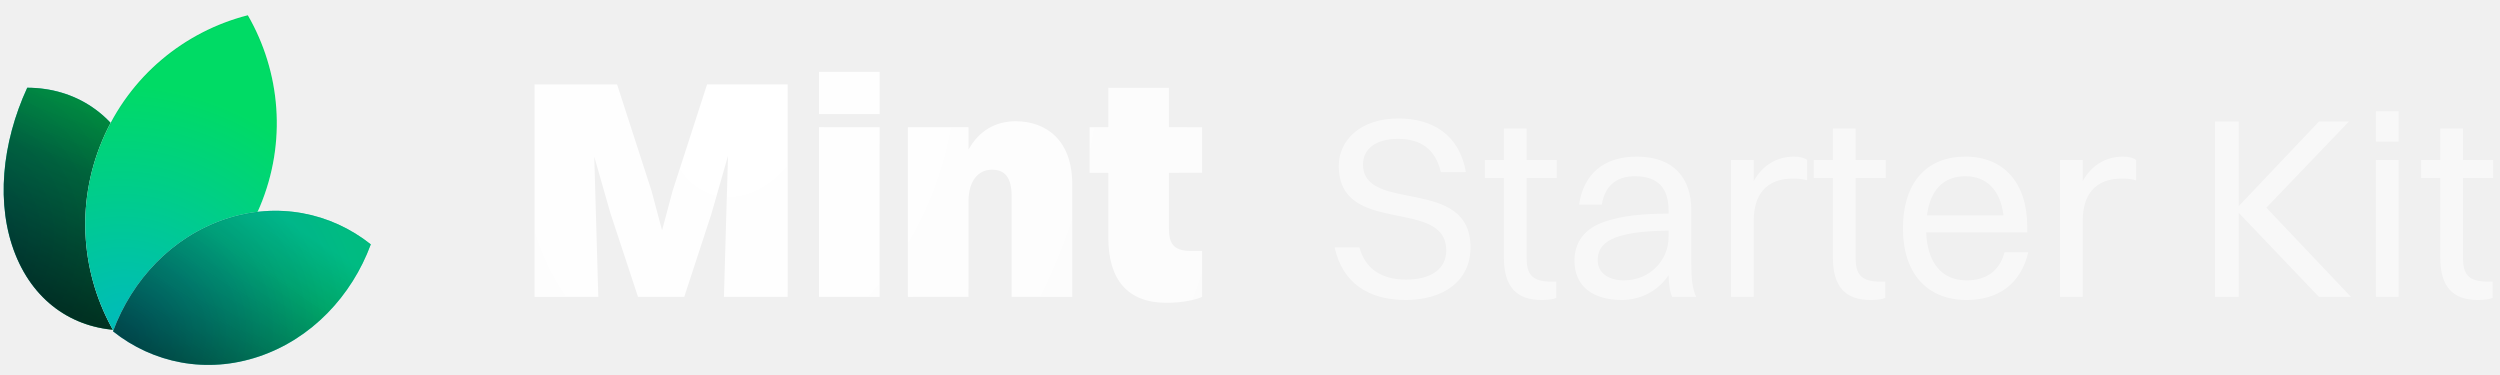
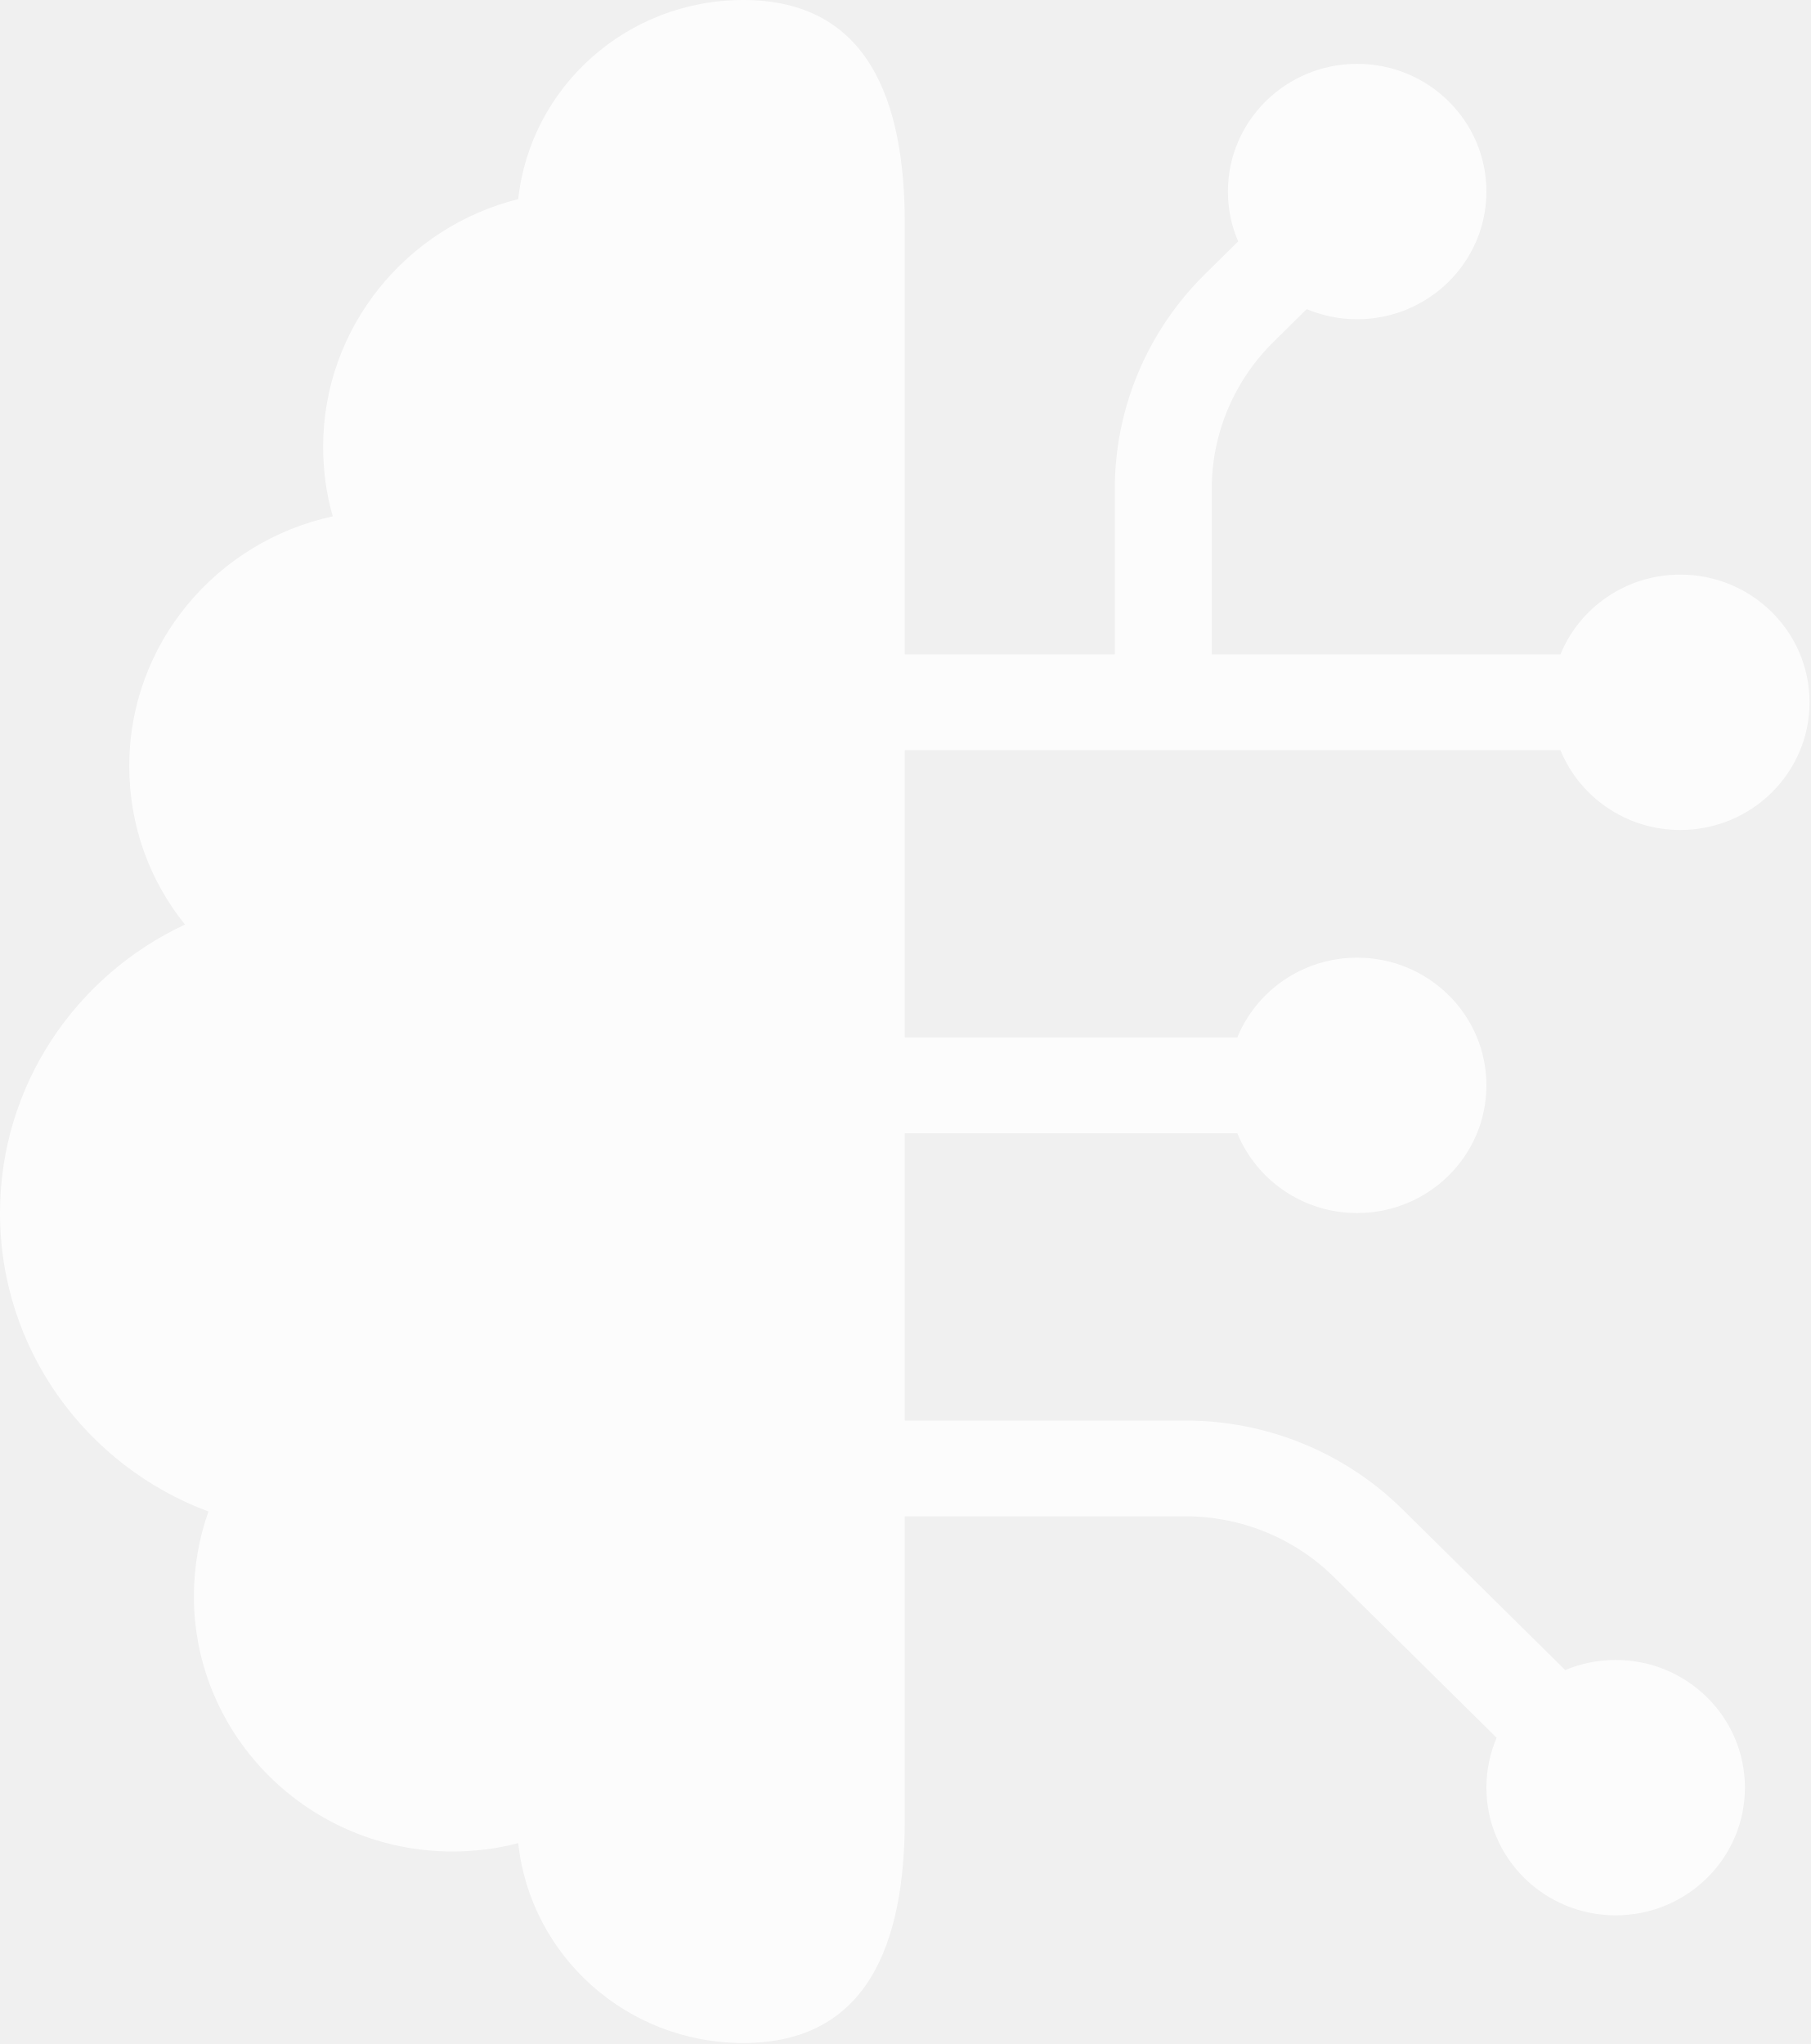
- <svg xmlns="http://www.w3.org/2000/svg" width="160" height="24" viewBox="0 0 160 24" fill="none">
-   <path d="M7.953 21.139C4.896 21.13 2.255 19.458 0.987 16.29C-0.28 13.121 0.109 9.163 1.744 5.615C4.801 5.624 7.442 7.296 8.71 10.465C9.977 13.633 9.588 17.591 7.953 21.139Z" fill="white" />
-   <path d="M7.953 21.139C4.896 21.13 2.255 19.458 0.987 16.29C-0.28 13.121 0.109 9.163 1.744 5.615C4.801 5.624 7.442 7.296 8.71 10.465C9.977 13.633 9.588 17.591 7.953 21.139Z" fill="url(#paint0_radial_115_109)" />
-   <path d="M7.953 21.139C4.896 21.13 2.255 19.458 0.987 16.29C-0.28 13.121 0.109 9.163 1.744 5.615C4.801 5.624 7.442 7.296 8.71 10.465C9.977 13.633 9.588 17.591 7.953 21.139Z" fill="black" fill-opacity="0.5" style="mix-blend-mode:hard-light" />
-   <path d="M7.953 21.139C4.896 21.13 2.255 19.458 0.987 16.29C-0.28 13.121 0.109 9.163 1.744 5.615C4.801 5.624 7.442 7.296 8.71 10.465C9.977 13.633 9.588 17.591 7.953 21.139Z" fill="url(#paint1_linear_115_109)" fill-opacity="0.5" style="mix-blend-mode:hard-light" />
-   <path d="M7.935 21.111C4.897 21.096 2.274 19.431 1.013 16.279C-0.248 13.124 0.136 9.182 1.762 5.643C4.8 5.659 7.423 7.324 8.684 10.476C9.945 13.63 9.561 17.572 7.935 21.111Z" stroke="url(#paint2_linear_115_109)" stroke-opacity="0.05" stroke-width="0.056" />
-   <path d="M7.31 21.257C11.354 20.221 14.884 17.375 16.628 13.236C18.373 9.097 17.945 4.587 15.86 0.976C11.816 2.012 8.287 4.858 6.542 8.998C4.797 13.137 5.225 17.646 7.31 21.257Z" fill="white" />
-   <path d="M7.31 21.257C11.354 20.221 14.884 17.375 16.628 13.236C18.373 9.097 17.945 4.587 15.86 0.976C11.816 2.012 8.287 4.858 6.542 8.998C4.797 13.137 5.225 17.646 7.31 21.257Z" fill="url(#paint3_radial_115_109)" />
-   <path d="M16.602 13.225C14.864 17.349 11.351 20.187 7.324 21.225C5.253 17.624 4.829 13.132 6.568 9.009C8.306 4.885 11.819 2.047 15.846 1.009C17.918 4.61 18.341 9.101 16.602 13.225Z" stroke="url(#paint4_linear_115_109)" stroke-opacity="0.05" stroke-width="0.056" />
-   <path d="M7.234 21.207C9.789 23.237 13.21 23.951 16.577 22.814C19.944 21.677 22.506 18.945 23.73 15.638C21.175 13.608 17.754 12.894 14.387 14.031C11.02 15.168 8.458 17.901 7.234 21.207Z" fill="white" />
-   <path d="M7.234 21.207C9.789 23.237 13.21 23.951 16.577 22.814C19.944 21.677 22.506 18.945 23.73 15.638C21.175 13.608 17.754 12.894 14.387 14.031C11.02 15.168 8.458 17.901 7.234 21.207Z" fill="url(#paint5_radial_115_109)" />
-   <path d="M7.234 21.207C9.789 23.237 13.21 23.951 16.577 22.814C19.944 21.677 22.506 18.945 23.73 15.638C21.175 13.608 17.754 12.894 14.387 14.031C11.02 15.168 8.458 17.901 7.234 21.207Z" fill="black" fill-opacity="0.2" style="mix-blend-mode:hard-light" />
-   <path d="M7.234 21.207C9.789 23.237 13.21 23.951 16.577 22.814C19.944 21.677 22.506 18.945 23.73 15.638C21.175 13.608 17.754 12.894 14.387 14.031C11.02 15.168 8.458 17.901 7.234 21.207Z" fill="url(#paint6_linear_115_109)" fill-opacity="0.5" style="mix-blend-mode:hard-light" />
-   <path d="M16.568 22.787C13.218 23.918 9.814 23.212 7.267 21.198C8.492 17.907 11.044 15.189 14.396 14.058C17.747 12.927 21.15 13.633 23.697 15.648C22.472 18.938 19.92 21.656 16.568 22.787Z" stroke="url(#paint7_linear_115_109)" stroke-opacity="0.05" stroke-width="0.056" />
-   <path d="M34.212 19V5.4H39.492L41.692 12.2L42.372 14.74L43.052 12.2L45.252 5.4H50.412V19H46.332L46.592 9.98L45.532 13.68L43.792 19H40.832L39.052 13.6L38.032 10.02L38.292 19H34.212ZM52.416 7.3V4.6H56.295V7.3H52.416ZM52.416 19V8.14H56.295V19H52.416ZM58.104 19V8.14H61.984V9.58C62.664 8.34 63.744 7.76 65.004 7.76C66.964 7.76 68.624 8.98 68.624 11.78V19H64.744V12.56C64.744 11.34 64.304 10.86 63.484 10.86C62.604 10.86 61.984 11.58 61.984 12.88V19H58.104ZM70.933 15.22V11.06H69.733V8.14H70.933V5.62H74.813V8.14H76.933V11.06H74.813V14.6C74.813 15.5 75.033 16.06 76.213 16.06H76.933V19C76.493 19.2 75.673 19.38 74.653 19.38C72.153 19.38 70.933 17.88 70.933 15.22Z" fill="url(#paint8_radial_115_109)" />
-   <path d="M87.232 10.519C87.232 13.687 94.112 11.229 94.112 15.832C94.112 17.994 92.364 19.198 89.971 19.198C87.562 19.198 85.912 18.093 85.417 15.832H87.001C87.364 17.169 88.371 17.895 89.987 17.895C91.671 17.895 92.561 17.152 92.561 16.03C92.561 12.598 85.681 15.155 85.681 10.618C85.681 9.001 87.034 7.582 89.509 7.582C91.671 7.582 93.403 8.621 93.816 11.014H92.215C91.868 9.529 90.912 8.886 89.476 8.886C88.057 8.886 87.232 9.529 87.232 10.519ZM96.25 16.476V11.393H95.029V10.239H96.25V8.226H97.702V10.239H99.632V11.393H97.702V16.476C97.702 17.532 98.015 18.026 99.302 18.026H99.599V19.066C99.434 19.148 99.071 19.198 98.659 19.198C97.025 19.198 96.25 18.323 96.25 16.476ZM102.516 13.093H101.064C101.345 11.162 102.615 10.024 104.76 10.024C107.103 10.024 108.242 11.393 108.242 13.44V16.888C108.242 17.895 108.324 18.521 108.555 19H107.021C106.856 18.654 106.806 18.142 106.79 17.614C106.047 18.72 104.859 19.198 103.803 19.198C101.988 19.198 100.767 18.357 100.767 16.69C100.767 15.486 101.427 14.611 102.714 14.182C103.902 13.786 105.107 13.687 106.79 13.671V13.473C106.79 12.053 106.13 11.278 104.628 11.278C103.374 11.278 102.698 11.971 102.516 13.093ZM102.252 16.657C102.252 17.465 102.929 17.944 103.952 17.944C105.569 17.944 106.79 16.674 106.79 15.172V14.759C103.061 14.793 102.252 15.585 102.252 16.657ZM110.787 19V10.239H112.239V11.591C112.833 10.519 113.774 10.024 114.83 10.024C115.176 10.024 115.49 10.107 115.655 10.239V11.542C115.407 11.46 115.094 11.427 114.747 11.427C112.998 11.427 112.239 12.515 112.239 14.1V19H110.787ZM117.305 16.476V11.393H116.084V10.239H117.305V8.226H118.757V10.239H120.688V11.393H118.757V16.476C118.757 17.532 119.071 18.026 120.358 18.026H120.655V19.066C120.49 19.148 120.127 19.198 119.714 19.198C118.081 19.198 117.305 18.323 117.305 16.476ZM129.809 16.145C129.33 18.192 127.862 19.198 125.865 19.198C123.324 19.198 121.79 17.482 121.79 14.627C121.79 11.658 123.324 10.024 125.783 10.024C128.258 10.024 129.743 11.723 129.743 14.512V14.875H123.275C123.357 16.838 124.281 17.944 125.865 17.944C127.103 17.944 127.977 17.35 128.291 16.145H129.809ZM125.783 11.278C124.38 11.278 123.539 12.152 123.324 13.786H128.225C128.027 12.169 127.152 11.278 125.783 11.278ZM131.843 19V10.239H133.295V11.591C133.889 10.519 134.829 10.024 135.885 10.024C136.232 10.024 136.545 10.107 136.71 10.239V11.542C136.463 11.46 136.149 11.427 135.803 11.427C134.054 11.427 133.295 12.515 133.295 14.1V19H131.843ZM141.763 19V7.78H143.281V13.192L148.413 7.78H150.327L145.047 13.291L150.459 19H148.413L143.281 13.621V19H141.763ZM152.06 9.067V7.12H153.512V9.067H152.06ZM152.06 19V10.239H153.512V19H152.06ZM156.178 16.476V11.393H154.957V10.239H156.178V8.226H157.63V10.239H159.56V11.393H157.63V16.476C157.63 17.532 157.943 18.026 159.23 18.026H159.527V19.066C159.362 19.148 158.999 19.198 158.587 19.198C156.953 19.198 156.178 18.323 156.178 16.476Z" fill="white" fill-opacity="0.55" />
-   <defs>
-     <radialGradient id="paint0_radial_115_109" cx="0" cy="0" r="1" gradientUnits="userSpaceOnUse" gradientTransform="translate(-3.00503 15.023) rotate(-10.029) scale(17.9572 17.784)">
-       <stop stop-color="#00B0BB" />
-       <stop offset="1" stop-color="#00DB65" />
-     </radialGradient>
-     <linearGradient id="paint1_linear_115_109" x1="7.39" y1="4.813" x2="1.63" y2="18.689" gradientUnits="userSpaceOnUse">
-       <stop stop-color="#18E299" />
-       <stop offset="1" />
-     </linearGradient>
-     <linearGradient id="paint2_linear_115_109" x1="7.948" y1="8.016" x2="1.761" y2="18.746" gradientUnits="userSpaceOnUse">
-       <stop />
-       <stop offset="1" stop-opacity="0" />
-     </linearGradient>
-     <radialGradient id="paint3_radial_115_109" cx="0" cy="0" r="1" gradientUnits="userSpaceOnUse" gradientTransform="translate(8.11404 20.8822) rotate(-75.7542) scale(21.6246 23.7772)">
-       <stop stop-color="#00BBBB" />
-       <stop offset="0.713" stop-color="#00DB65" />
-     </radialGradient>
-     <linearGradient id="paint4_linear_115_109" x1="7.602" y1="5.871" x2="15.556" y2="16.372" gradientUnits="userSpaceOnUse">
-       <stop />
-       <stop offset="1" stop-opacity="0" />
-     </linearGradient>
-     <radialGradient id="paint5_radial_115_109" cx="0" cy="0" r="1" gradientUnits="userSpaceOnUse" gradientTransform="translate(7.84537 21.5181) rotate(-20.3525) scale(18.5603 17.32)">
-       <stop stop-color="#00B0BB" />
-       <stop offset="1" stop-color="#00DB65" />
-     </radialGradient>
-     <linearGradient id="paint6_linear_115_109" x1="16.808" y1="13.007" x2="10.041" y2="22.994" gradientUnits="userSpaceOnUse">
-       <stop stop-color="#00B1BC" />
-       <stop offset="1" />
-     </linearGradient>
-     <linearGradient id="paint7_linear_115_109" x1="16.808" y1="13.007" x2="14.169" y2="23.841" gradientUnits="userSpaceOnUse">
-       <stop />
-       <stop offset="1" stop-opacity="0" />
-     </linearGradient>
-     <radialGradient id="paint8_radial_115_109" cx="0" cy="0" r="1" gradientUnits="userSpaceOnUse" gradientTransform="translate(47.2781 7) rotate(19.0047) scale(67.5582 85.7506)">
-       <stop stop-color="white" />
-       <stop offset="1" stop-color="white" stop-opacity="0.5" />
-     </radialGradient>
-   </defs>
+ <svg xmlns="http://www.w3.org/2000/svg" width="992" height="1120" viewBox="0 0 992 1120" fill="none">
+   <path d="M407.233 0C475.621 0 495.762 54.88 495.762 122.441V358.578H610.849V267.861C610.849 223.79 628.571 181.524 660.115 150.361L678.424 132.274C674.815 123.879 672.819 114.645 672.819 104.95C672.819 66.308 704.528 34.983 743.642 34.983C782.757 34.983 814.465 66.308 814.465 104.95C814.465 143.591 782.757 174.916 743.642 174.916C733.828 174.916 724.481 172.944 715.983 169.379L697.675 187.466C676.091 208.788 663.966 237.707 663.966 267.861V358.578H855.025C865.531 332.936 890.977 314.849 920.7 314.849C959.814 314.849 991.523 346.174 991.523 384.815C991.523 423.456 959.814 454.781 920.7 454.781C890.977 454.781 865.531 436.693 855.025 411.052H495.762V568.477H677.967C688.474 542.835 713.92 524.748 743.642 524.748C782.757 524.748 814.465 556.073 814.465 594.714C814.465 633.355 782.757 664.68 743.642 664.68C713.92 664.68 688.474 646.593 677.967 620.951H495.762V778.376H649.559C694.17 778.376 736.953 795.883 768.498 827.046L857.629 915.099C866.127 911.534 875.475 909.562 885.288 909.562C924.403 909.562 956.111 940.887 956.111 979.529C956.111 1018.17 924.403 1049.5 885.288 1049.5C846.174 1049.5 814.465 1018.17 814.465 979.529C814.465 969.834 816.461 960.599 820.07 952.204L730.938 864.151C709.355 842.829 680.082 830.85 649.559 830.85H495.762V997.02C495.762 1064.58 475.621 1119.46 407.233 1119.46C343.271 1119.46 290.596 1071.58 283.956 1009.92C272.448 1012.98 260.275 1014.51 247.881 1014.51C169.754 1014.51 106.235 951.761 106.235 874.579C106.235 858.4 109.112 842.657 114.202 828.227C47.363 803.301 0 739.457 0 664.68C0 594.933 41.387 534.587 101.366 506.6C82.111 482.768 70.823 452.595 70.823 419.798C70.823 352.674 118.629 296.701 182.369 282.926C178.828 270.901 177.058 258.001 177.058 244.882C177.058 179.507 222.65 124.409 283.956 109.104C290.596 47.883 343.271 0 407.233 0Z" fill="white" fill-opacity="0.8" />
</svg>
